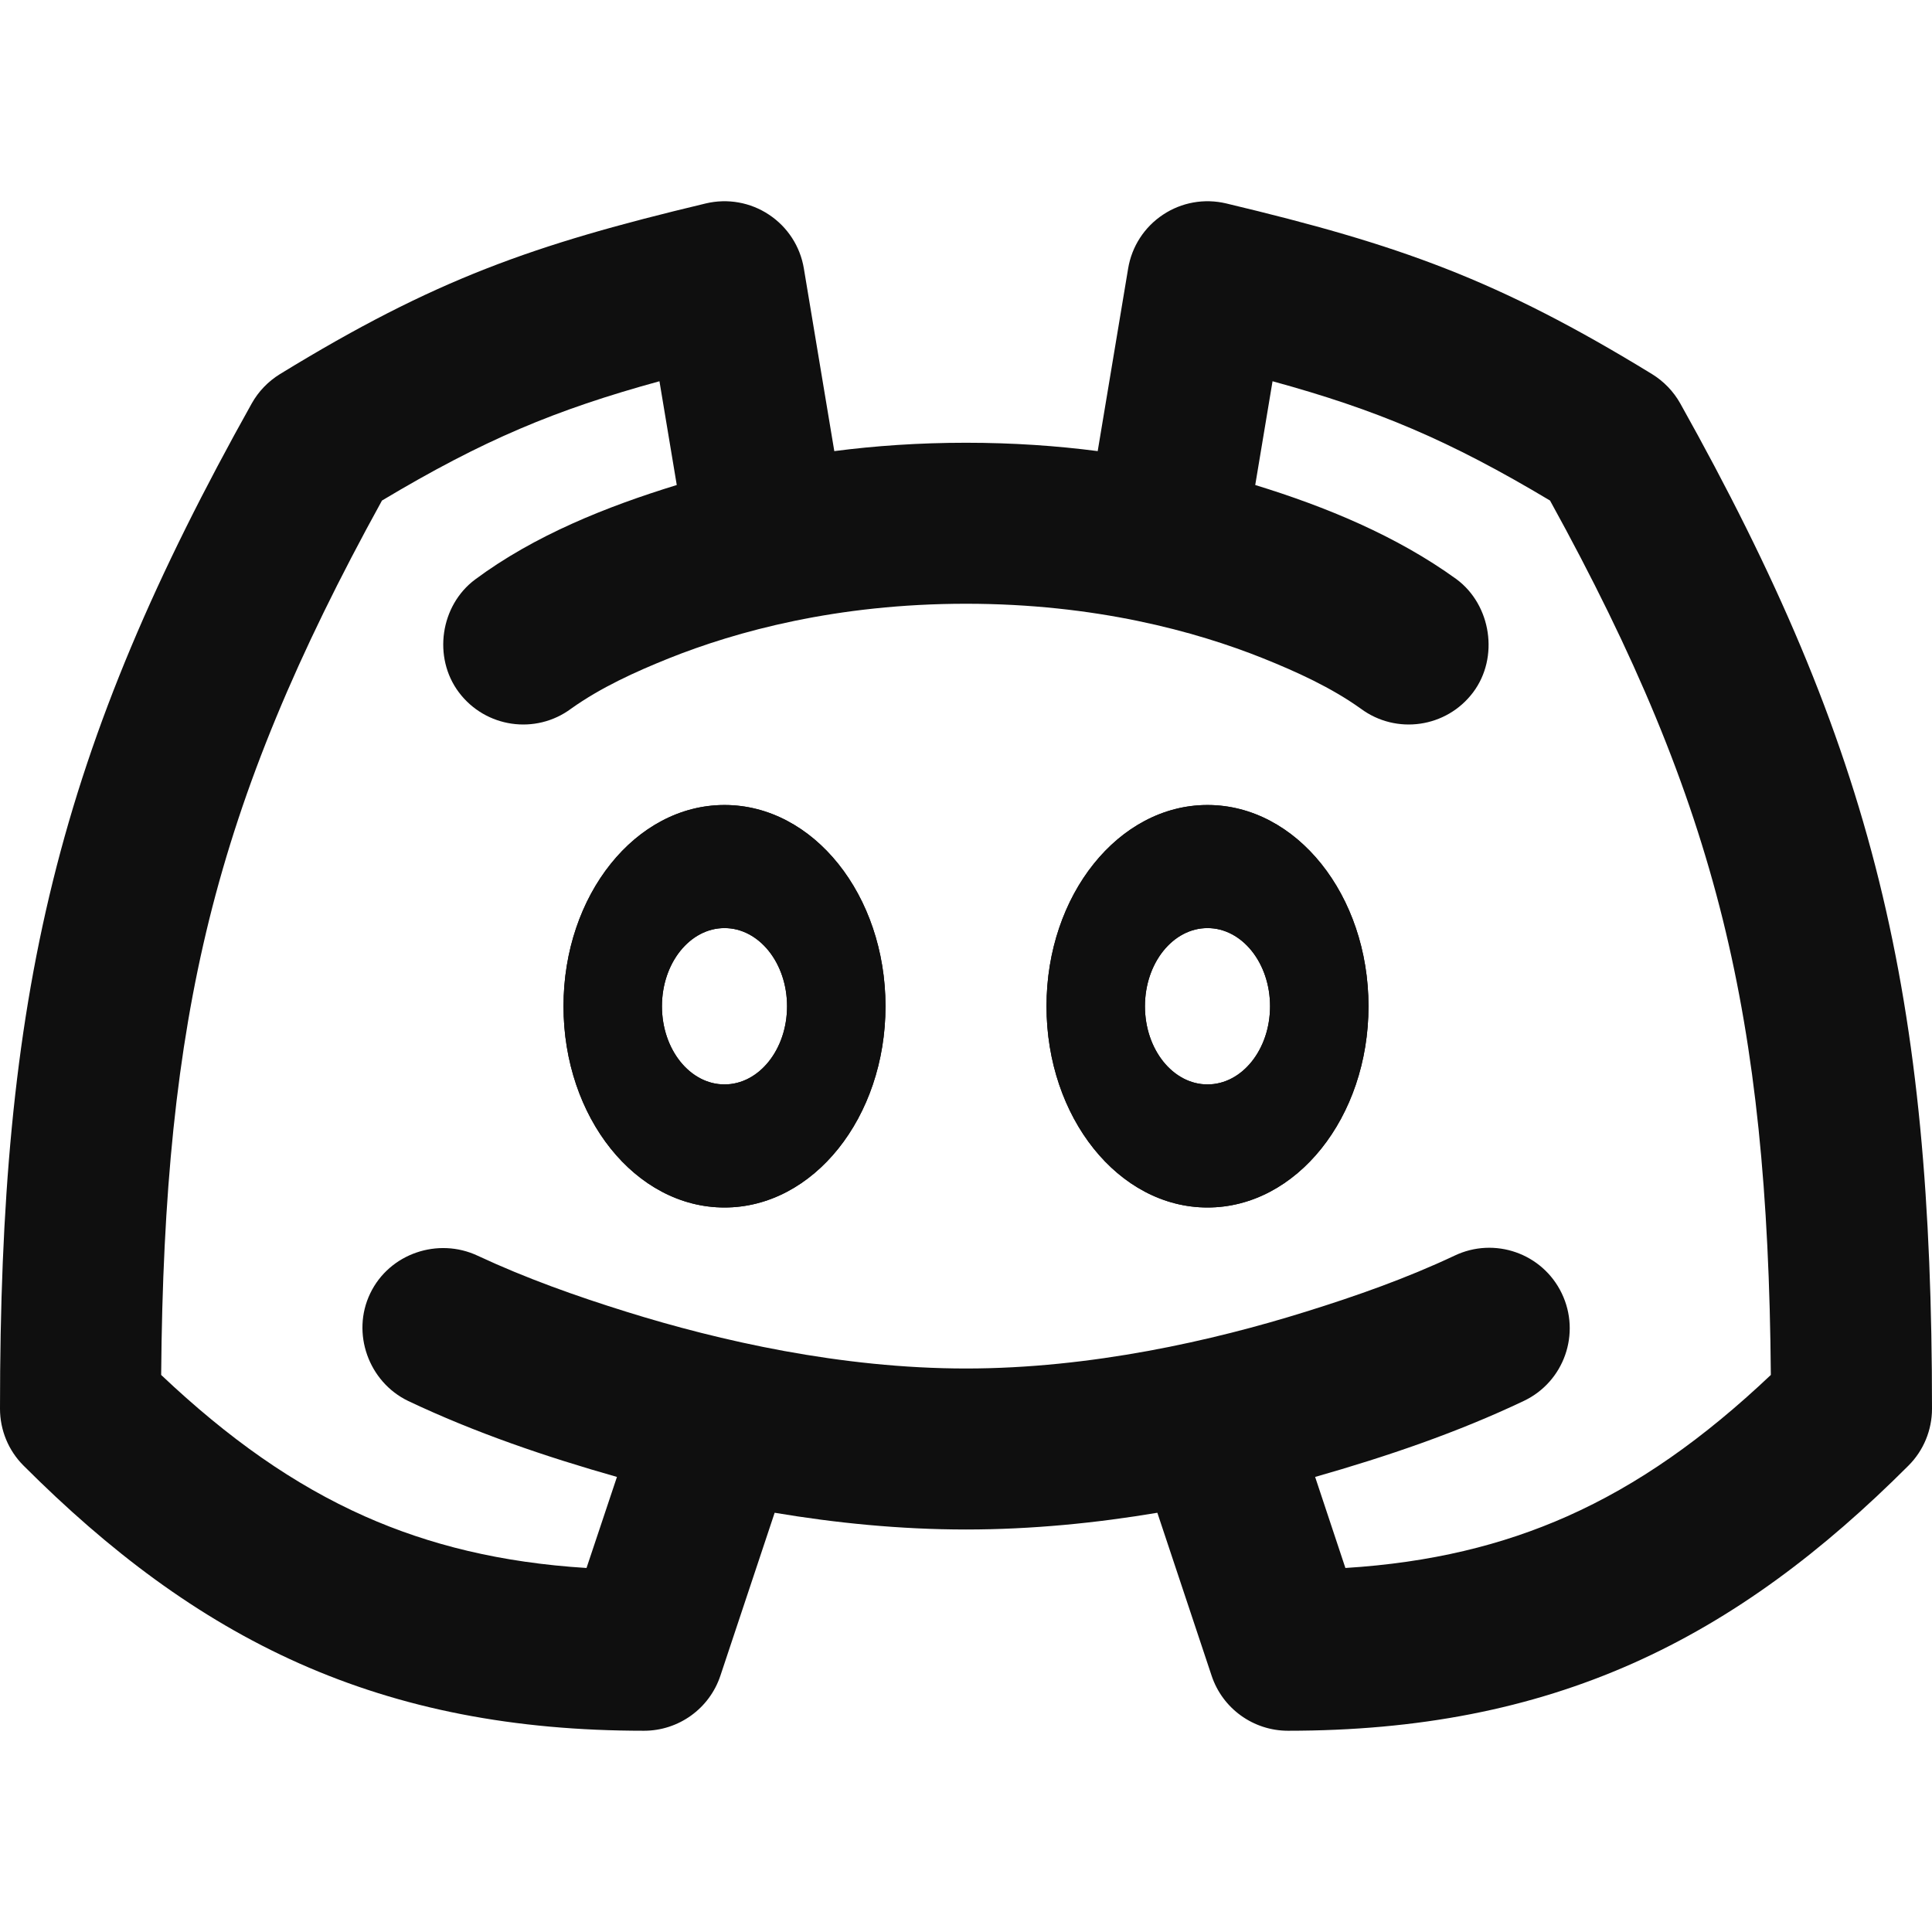
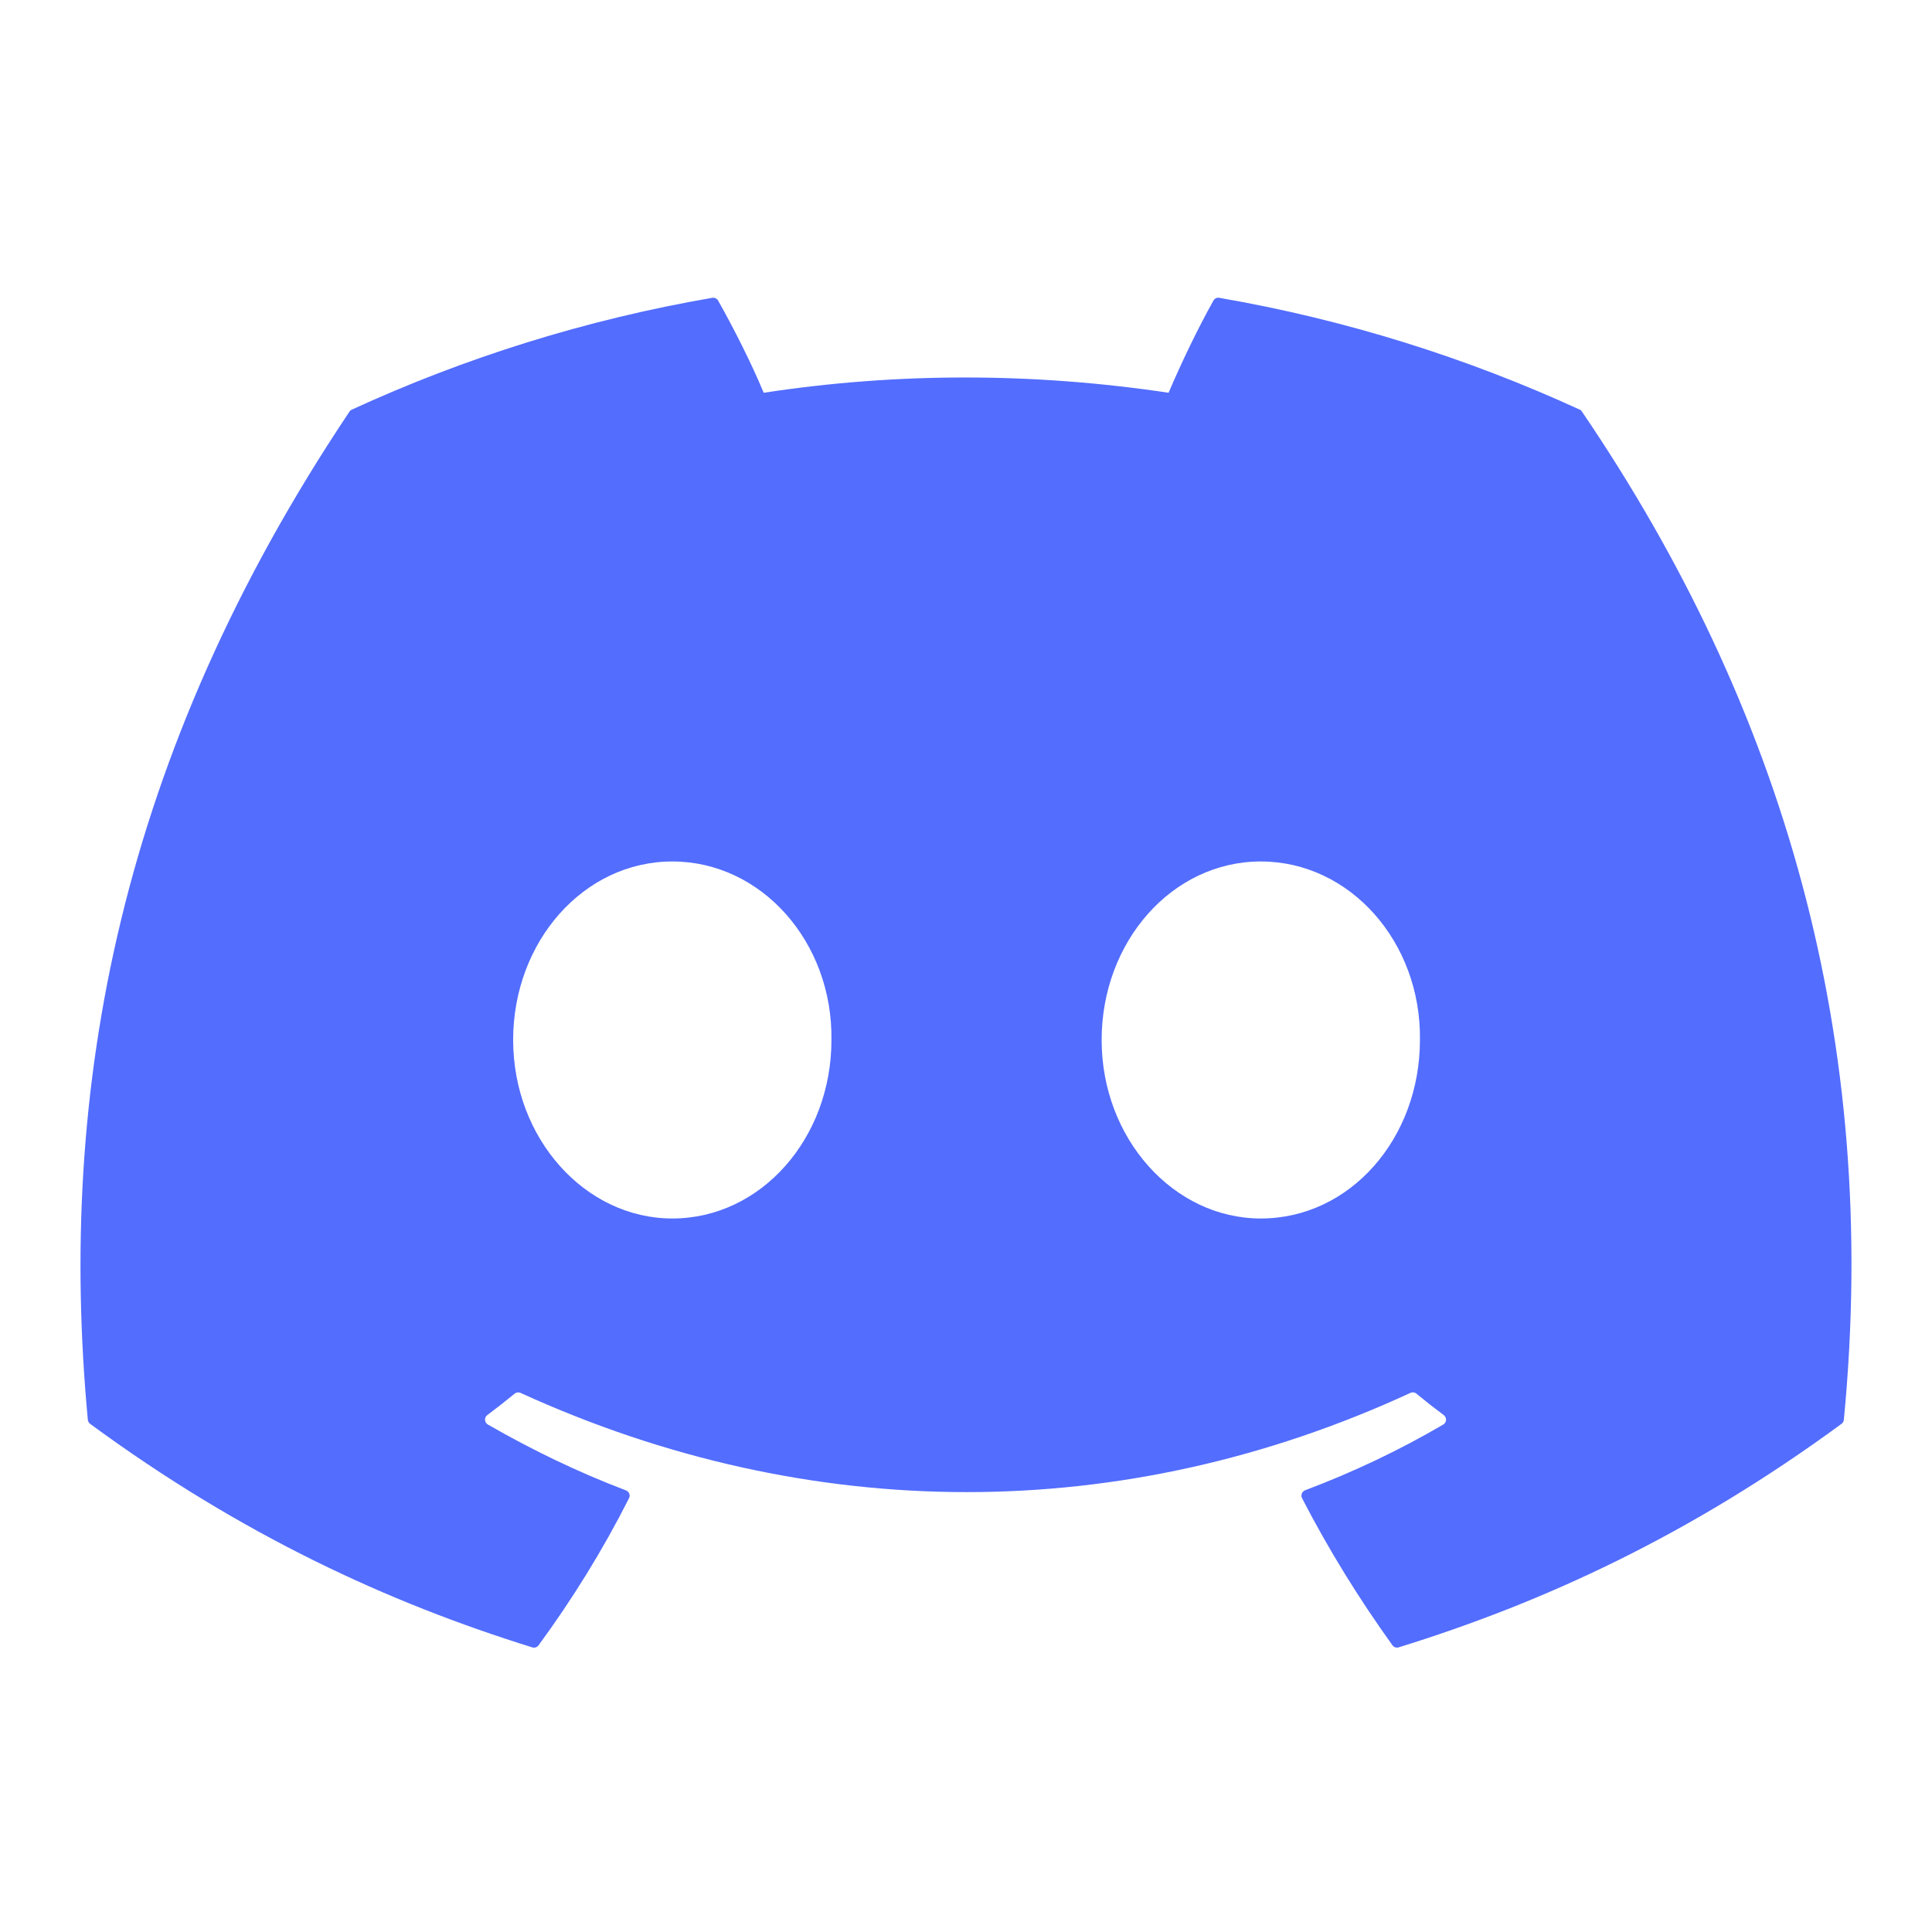
- <svg xmlns="http://www.w3.org/2000/svg" width="800px" height="800px" viewBox="0 0 24 24" fill="none">
-   <path fill-rule="evenodd" clip-rule="evenodd" d="M11 12.5C11 13.881 10.105 15 9 15C7.895 15 7 13.881 7 12.5C7 11.119 7.895 10 9 10C10.105 10 11 11.119 11 12.5ZM8.223 12.5C8.223 13.037 8.571 13.471 9 13.471C9.429 13.471 9.777 13.037 9.777 12.5C9.777 11.963 9.429 11.529 9 11.529C8.571 11.529 8.223 11.963 8.223 12.5Z" fill="#0F0F0F" />
-   <path fill-rule="evenodd" clip-rule="evenodd" d="M15 15C16.105 15 17 13.881 17 12.5C17 11.119 16.105 10 15 10C13.895 10 13 11.119 13 12.5C13 13.881 13.895 15 15 15ZM15 13.471C14.571 13.471 14.223 13.037 14.223 12.5C14.223 11.963 14.571 11.529 15 11.529C15.429 11.529 15.777 11.963 15.777 12.5C15.777 13.037 15.429 13.471 15 13.471Z" fill="#0F0F0F" />
-   <path fill-rule="evenodd" clip-rule="evenodd" d="M9.986 3.336C9.941 3.062 9.784 2.82 9.553 2.667C9.322 2.513 9.038 2.463 8.768 2.527C6.615 3.041 5.398 3.471 3.478 4.647C3.332 4.737 3.211 4.862 3.127 5.012C1.937 7.139 1.145 8.973 0.658 10.942C0.172 12.906 1.51992e-05 14.957 0 17.5C0 17.765 0.105 18.02 0.293 18.207C1.352 19.266 2.451 20.1 3.719 20.664C4.991 21.229 6.383 21.5 8 21.5C8.43 21.5 8.813 21.225 8.949 20.816L9.623 18.792C10.373 18.918 11.177 19 12 19C12.823 19 13.627 18.918 14.377 18.792L15.051 20.816C15.187 21.225 15.57 21.5 16 21.5C17.617 21.5 19.009 21.229 20.281 20.664C21.549 20.1 22.648 19.266 23.707 18.207C23.895 18.02 24 17.765 24 17.5C24 14.957 23.828 12.906 23.342 10.942C22.855 8.973 22.063 7.139 20.873 5.012C20.789 4.862 20.668 4.737 20.522 4.647C18.602 3.471 17.385 3.041 15.232 2.527C14.962 2.463 14.678 2.513 14.447 2.667C14.216 2.82 14.059 3.062 14.014 3.336L13.636 5.604C13.129 5.538 12.583 5.5 12 5.5C11.417 5.5 10.871 5.538 10.364 5.604L9.986 3.336ZM16.713 19.478L16.337 18.347C17.222 18.095 18.101 17.797 18.933 17.401C19.431 17.162 19.64 16.565 19.401 16.067C19.162 15.569 18.565 15.36 18.067 15.599C17.473 15.879 16.846 16.1 16.219 16.295C15.07 16.654 13.552 17 12 17C10.448 17 8.93 16.654 7.781 16.295C7.155 16.1 6.531 15.878 5.936 15.6C5.442 15.367 4.837 15.571 4.599 16.067C4.361 16.561 4.579 17.168 5.072 17.404C5.903 17.798 6.78 18.096 7.664 18.347L7.286 19.478C6.226 19.412 5.335 19.193 4.531 18.836C3.652 18.445 2.838 17.871 2.002 17.08C2.02 14.827 2.192 13.069 2.599 11.422C3.015 9.745 3.686 8.14 4.745 6.218C6.004 5.465 6.901 5.09 8.192 4.736L8.407 6.025C7.532 6.294 6.641 6.65 5.903 7.198C5.469 7.521 5.375 8.167 5.7 8.6C6.03 9.04 6.654 9.131 7.095 8.803C7.464 8.54 7.891 8.346 8.309 8.178C9.146 7.843 10.395 7.5 12 7.5C13.605 7.5 14.854 7.843 15.691 8.178C16.109 8.346 16.536 8.54 16.904 8.803C17.346 9.131 17.97 9.04 18.3 8.6C18.624 8.168 18.526 7.516 18.093 7.195C17.348 6.656 16.469 6.294 15.593 6.025L15.808 4.736C17.099 5.09 17.996 5.465 19.255 6.218C20.314 8.14 20.985 9.745 21.401 11.422C21.808 13.069 21.98 14.827 21.998 17.08C21.162 17.871 20.348 18.445 19.469 18.836C18.665 19.193 17.774 19.412 16.713 19.478ZM9 15C10.105 15 11 13.881 11 12.5C11 11.119 10.105 10 9 10C7.895 10 7 11.119 7 12.5C7 13.881 7.895 15 9 15ZM17 12.5C17 13.881 16.105 15 15 15C13.895 15 13 13.881 13 12.5C13 11.119 13.895 10 15 10C16.105 10 17 11.119 17 12.5ZM9 13.471C8.571 13.471 8.223 13.037 8.223 12.5C8.223 11.963 8.571 11.529 9 11.529C9.429 11.529 9.777 11.963 9.777 12.5C9.777 13.037 9.429 13.471 9 13.471ZM15 13.471C14.571 13.471 14.223 13.037 14.223 12.5C14.223 11.963 14.571 11.529 15 11.529C15.429 11.529 15.777 11.963 15.777 12.5C15.777 13.037 15.429 13.471 15 13.471Z" fill="#0F0F0F" />
+ <svg xmlns="http://www.w3.org/2000/svg" viewBox="0 0 48 48" width="48px" height="48px">
+   <path fill="#536dfe" d="M39.248,10.177c-2.804-1.287-5.812-2.235-8.956-2.778c-0.057-0.01-0.114,0.016-0.144,0.068 c-0.387,0.688-0.815,1.585-1.115,2.291c-3.382-0.506-6.747-0.506-10.059,0c-0.3-0.721-0.744-1.603-1.133-2.291 c-0.03-0.051-0.087-0.077-0.144-0.068c-3.143,0.541-6.15,1.489-8.956,2.778c-0.024,0.01-0.045,0.028-0.059,0.051 c-5.704,8.522-7.267,16.835-6.5,25.044c0.003,0.04,0.026,0.079,0.057,0.103c3.763,2.764,7.409,4.442,10.987,5.554 c0.057,0.017,0.118-0.003,0.154-0.051c0.846-1.156,1.601-2.374,2.248-3.656c0.038-0.075,0.002-0.164-0.076-0.194 c-1.197-0.454-2.336-1.007-3.432-1.636c-0.087-0.051-0.094-0.175-0.014-0.234c0.231-0.173,0.461-0.353,0.682-0.534 c0.04-0.033,0.095-0.04,0.142-0.019c7.201,3.288,14.997,3.288,22.113,0c0.047-0.023,0.102-0.016,0.144,0.017 c0.22,0.182,0.451,0.363,0.683,0.536c0.08,0.059,0.075,0.183-0.012,0.234c-1.096,0.641-2.236,1.182-3.434,1.634 c-0.078,0.03-0.113,0.12-0.075,0.196c0.661,1.28,1.415,2.498,2.246,3.654c0.035,0.049,0.097,0.07,0.154,0.052 c3.595-1.112,7.241-2.79,11.004-5.554c0.033-0.024,0.054-0.061,0.057-0.101c0.917-9.491-1.537-17.735-6.505-25.044 C39.293,10.205,39.272,10.187,39.248,10.177z M16.703,30.273c-2.168,0-3.954-1.99-3.954-4.435s1.752-4.435,3.954-4.435 c2.22,0,3.989,2.008,3.954,4.435C20.658,28.282,18.906,30.273,16.703,30.273z M31.324,30.273c-2.168,0-3.954-1.99-3.954-4.435 s1.752-4.435,3.954-4.435c2.22,0,3.989,2.008,3.954,4.435C35.278,28.282,33.544,30.273,31.324,30.273z" />
</svg>
